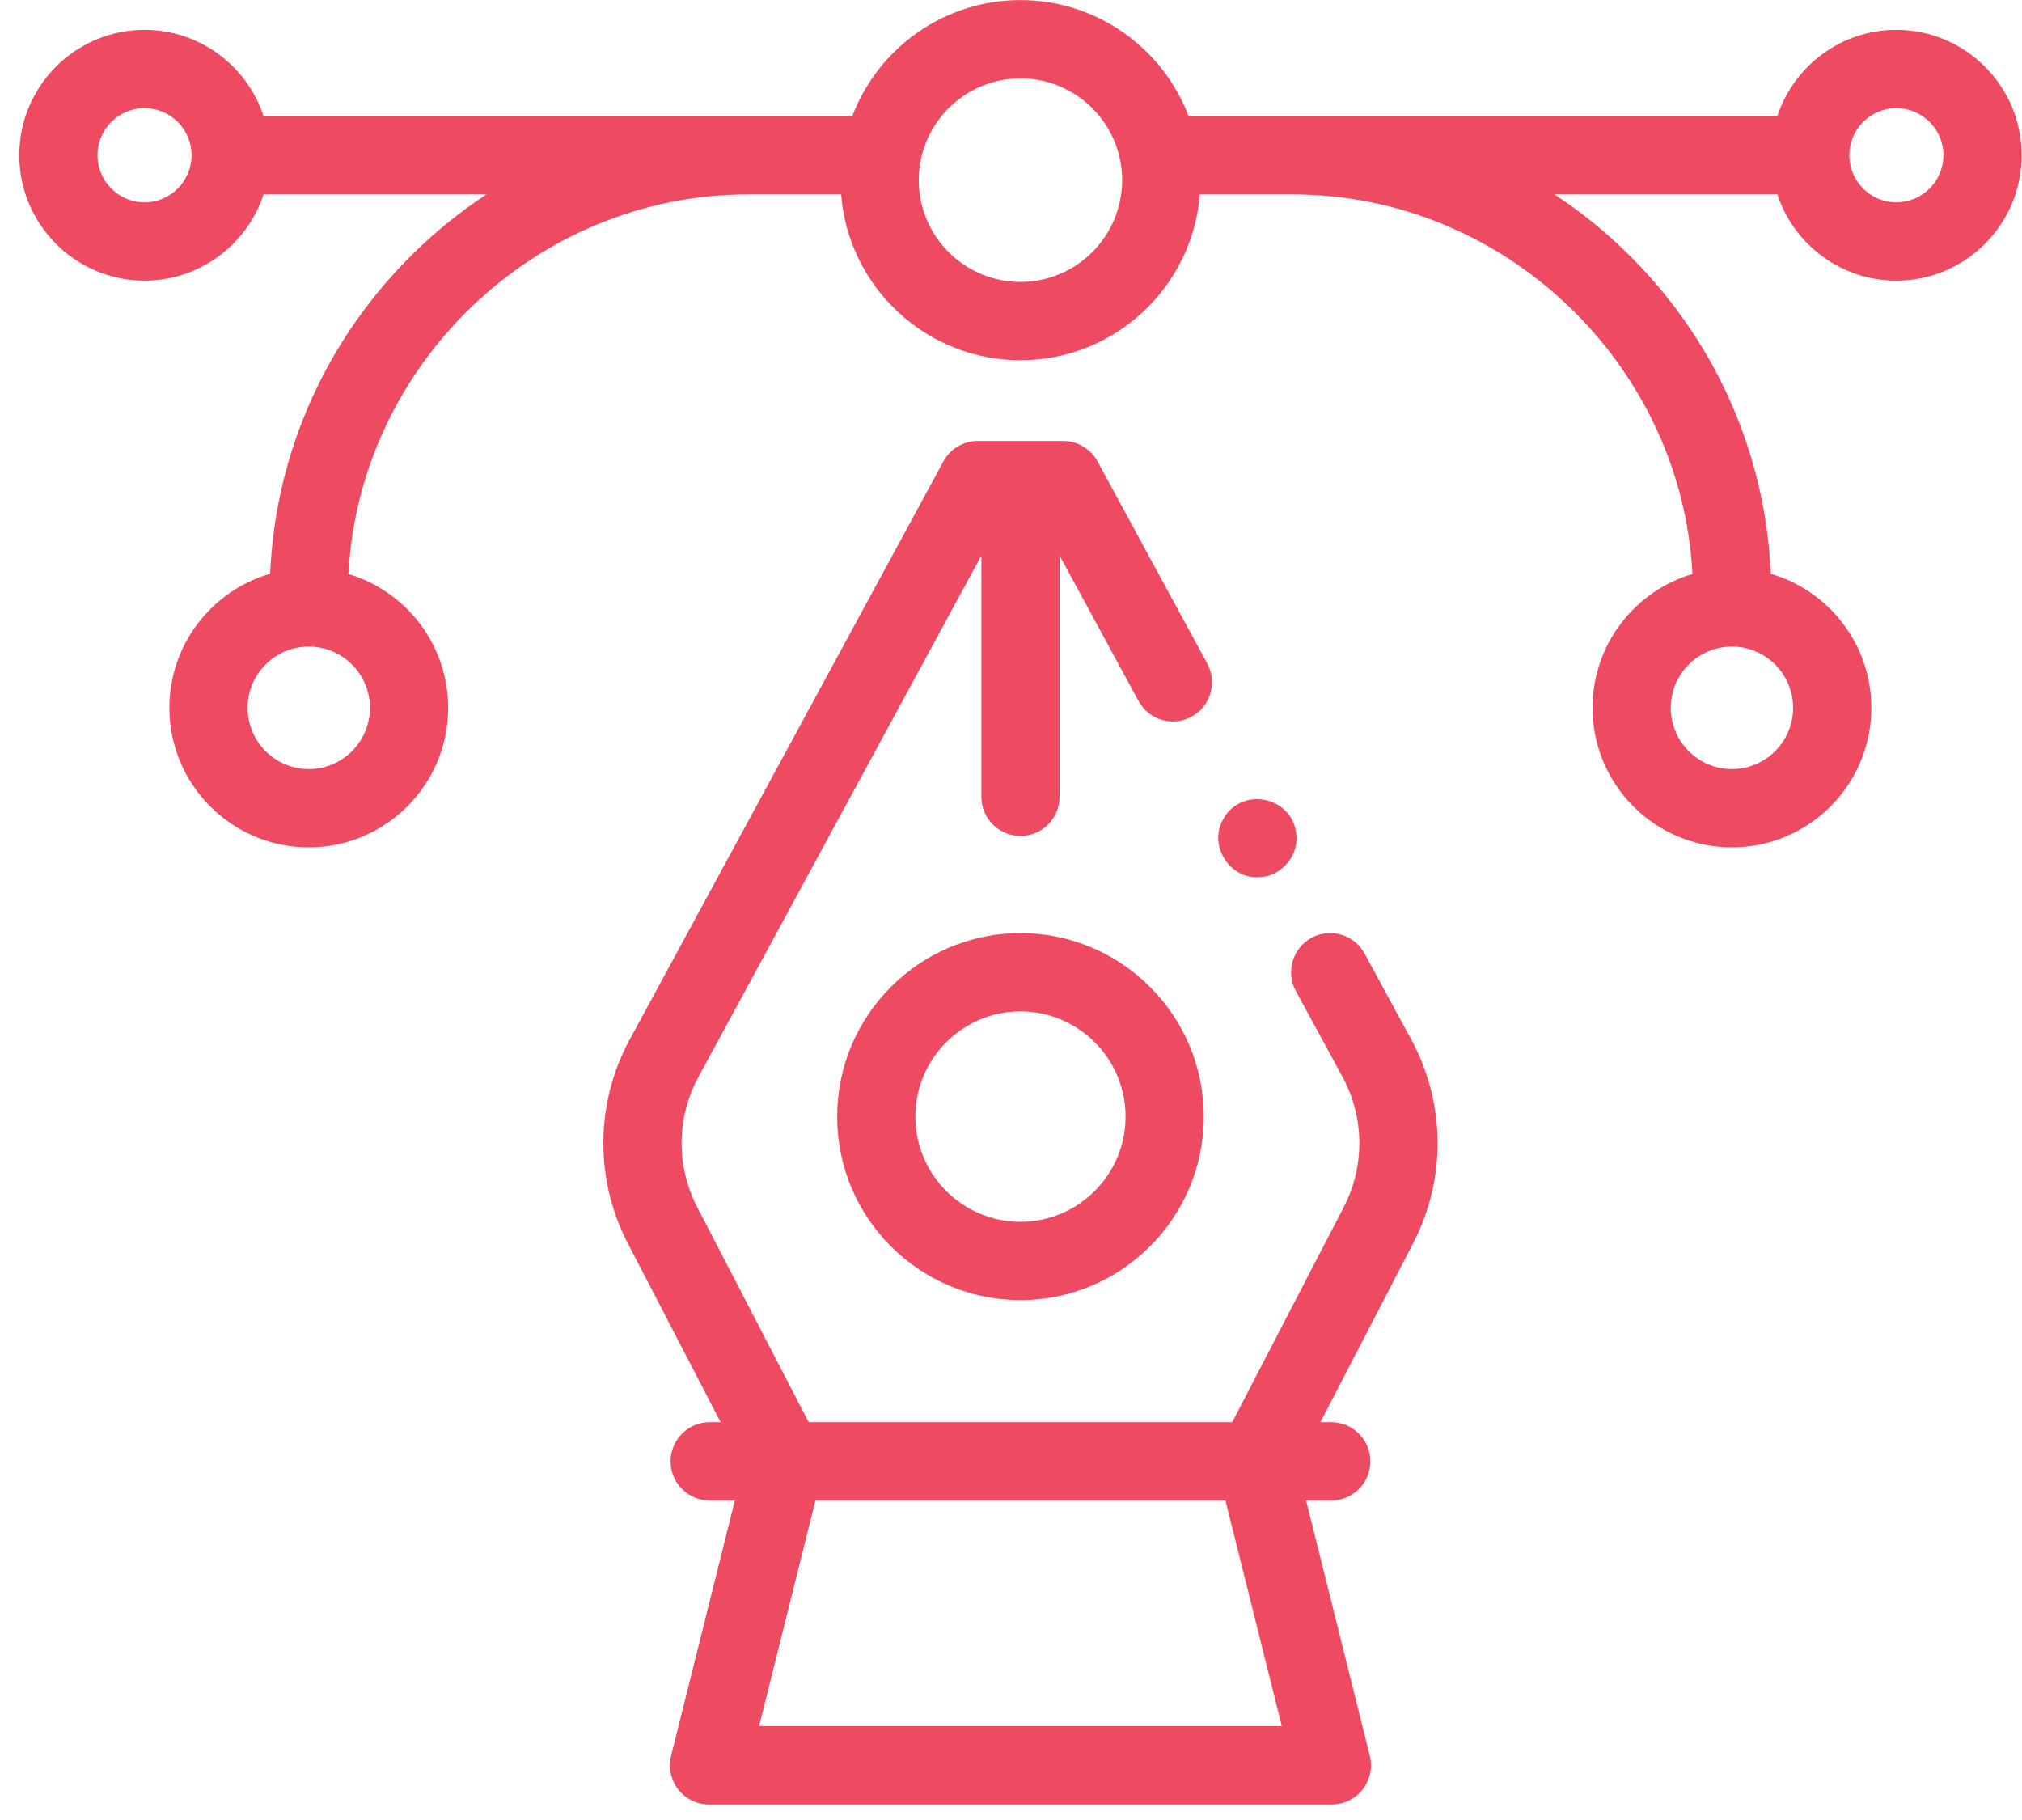
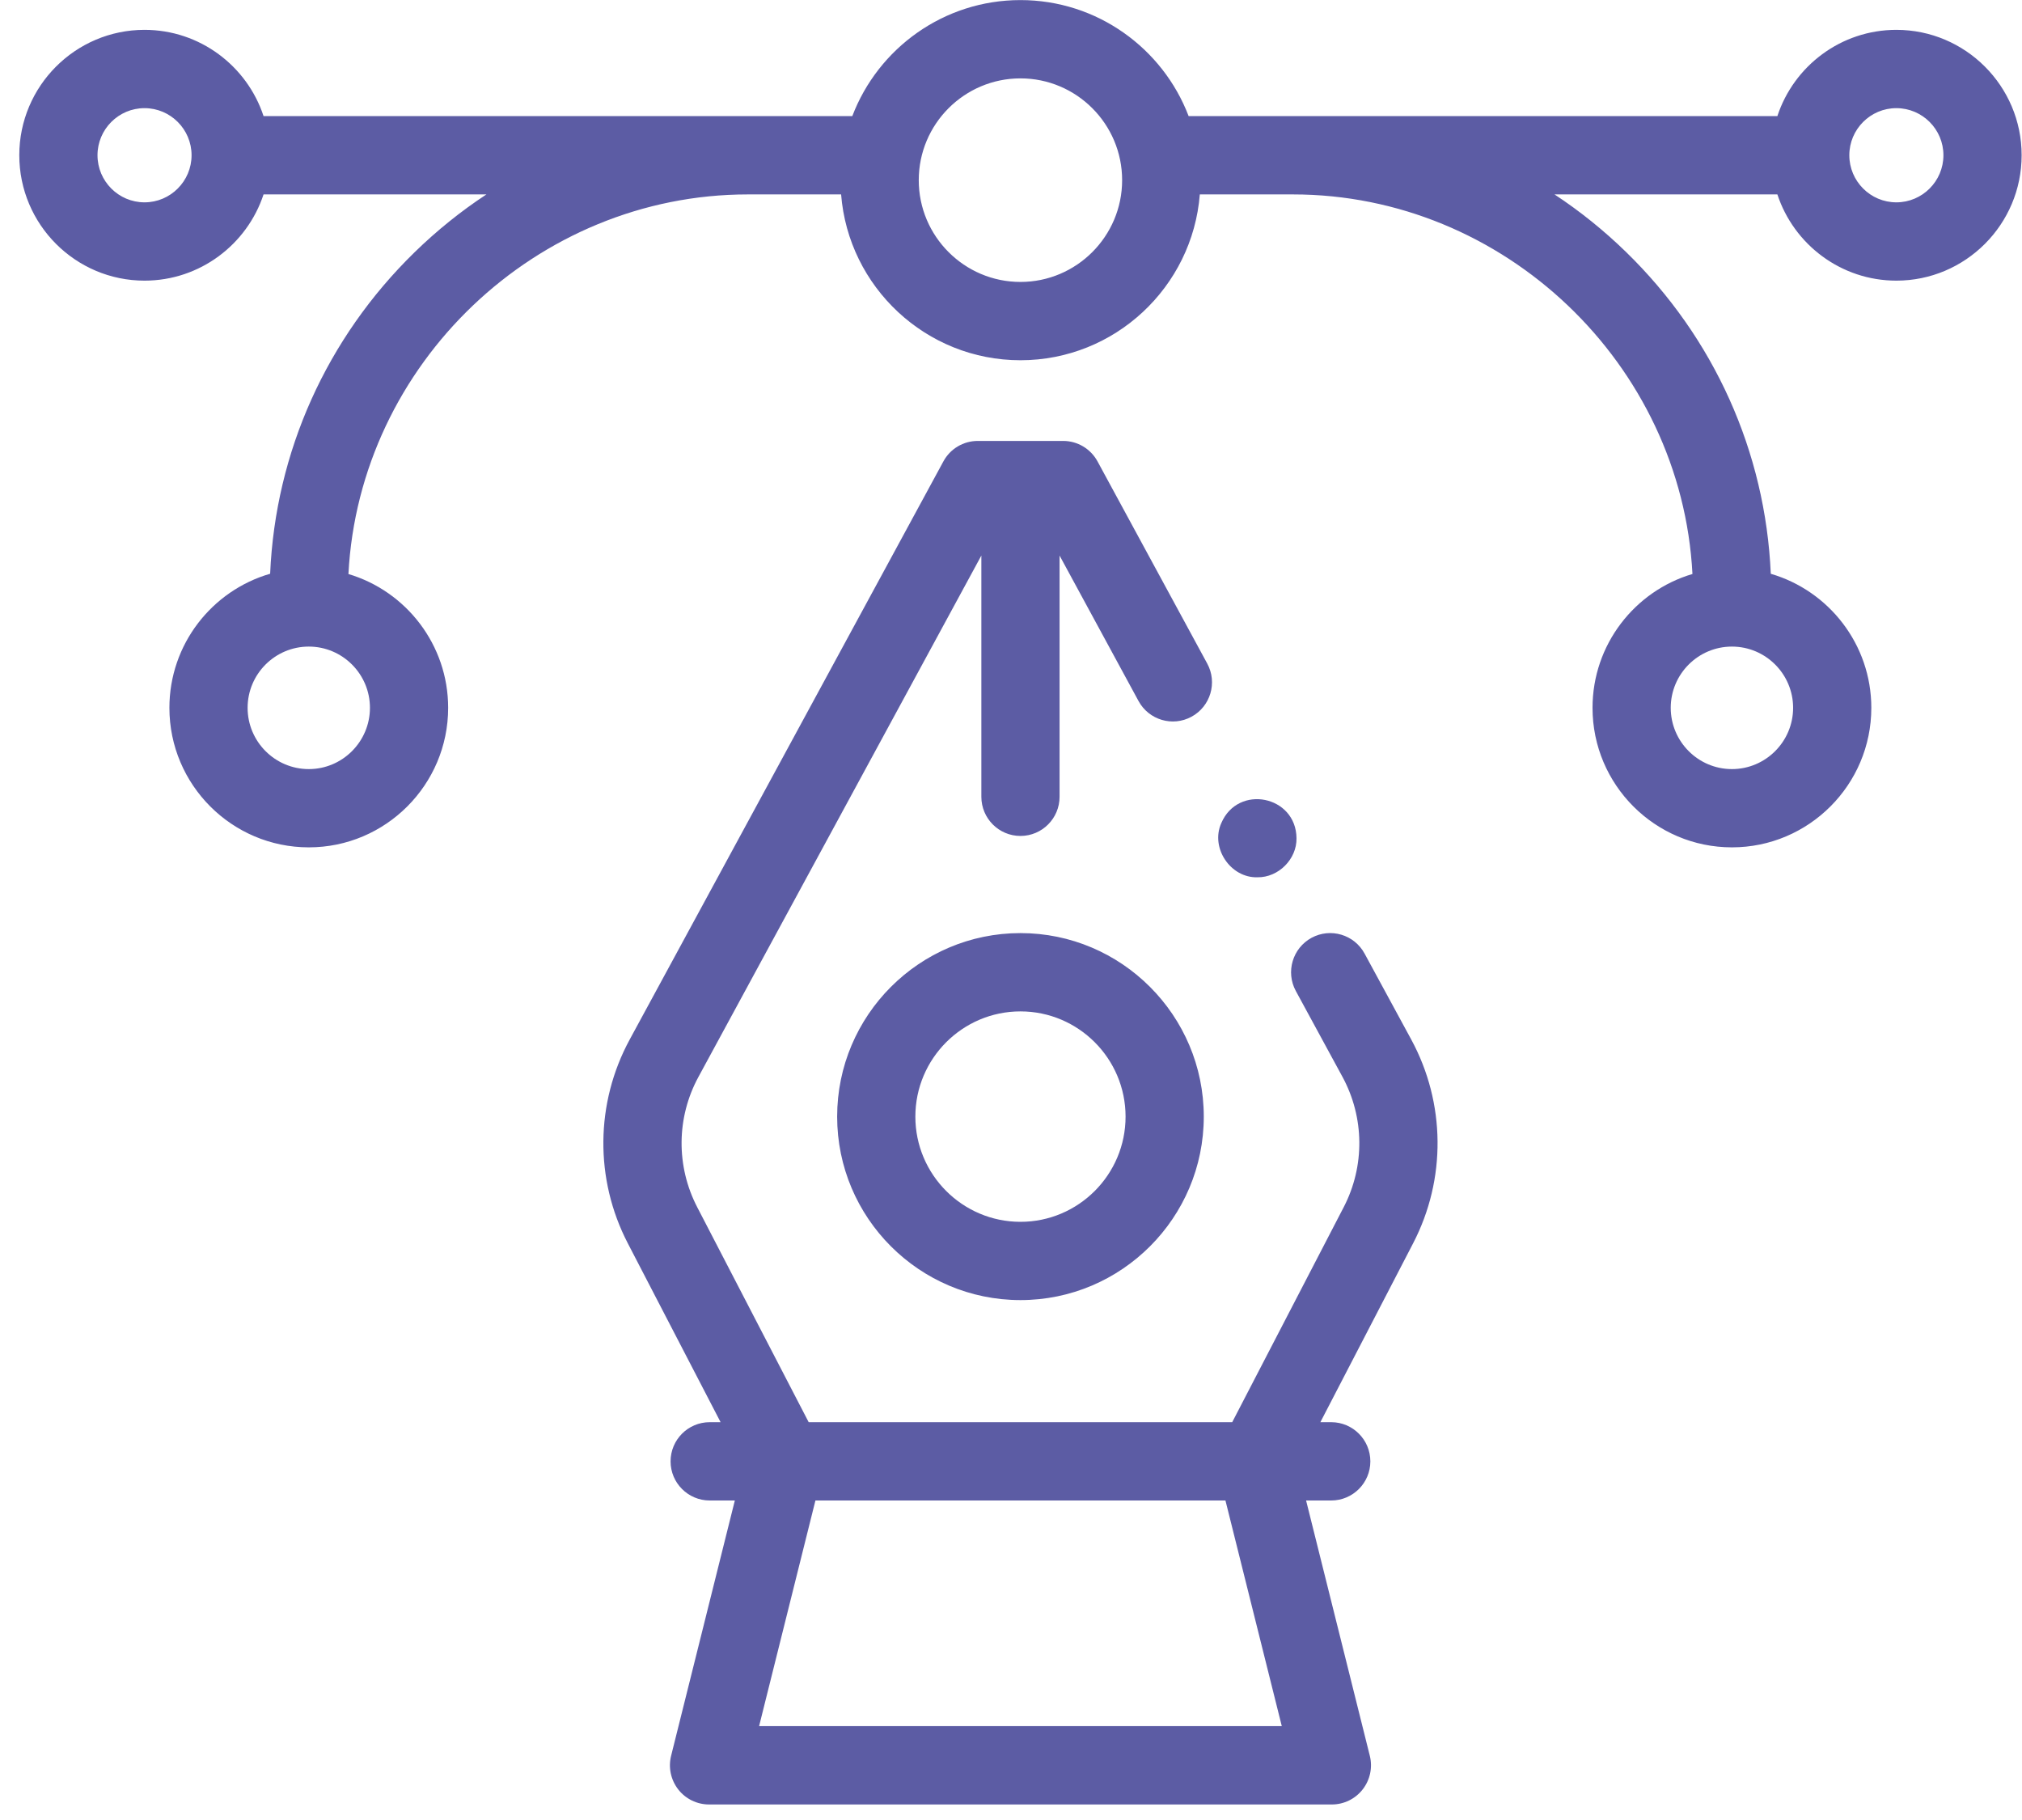
<svg xmlns="http://www.w3.org/2000/svg" width="50px" height="45px">
-   <path fill="#ee4a62" d="M46.893,6.939 C45.523,6.939 44.358,6.043 43.951,4.807 L38.440,4.807 C39.066,5.219 39.657,5.694 40.206,6.228 C42.388,8.351 43.656,11.173 43.788,14.187 C45.222,14.605 46.274,15.932 46.274,17.501 C46.274,19.404 44.727,20.951 42.827,20.951 C40.926,20.951 39.380,19.404 39.380,17.501 C39.380,15.938 40.424,14.614 41.851,14.192 C41.580,8.997 37.193,4.807 31.974,4.807 L29.669,4.807 C29.488,7.098 27.568,8.907 25.234,8.907 C22.899,8.907 20.979,7.098 20.799,4.807 L18.493,4.807 C13.269,4.807 8.887,8.996 8.616,14.193 C10.040,14.616 11.082,15.940 11.082,17.501 C11.082,19.404 9.536,20.951 7.636,20.951 C5.735,20.951 4.189,19.404 4.189,17.501 C4.189,15.930 5.243,14.602 6.680,14.186 C6.811,11.176 8.076,8.360 10.252,6.237 C10.804,5.699 11.398,5.221 12.028,4.807 L6.517,4.807 C6.110,6.043 4.944,6.939 3.574,6.939 C1.866,6.939 0.477,5.548 0.477,3.838 C0.477,2.129 1.866,0.738 3.574,0.738 C4.944,0.738 6.110,1.633 6.517,2.870 L21.076,2.870 C21.715,1.194 23.337,0.002 25.234,0.002 C27.130,0.002 28.753,1.195 29.392,2.870 L43.951,2.870 C44.358,1.633 45.523,0.738 46.893,0.738 C48.601,0.738 49.991,2.129 49.991,3.838 C49.991,5.548 48.601,6.939 46.893,6.939 ZM41.314,17.501 C41.314,18.336 41.993,19.016 42.827,19.016 C43.661,19.016 44.340,18.336 44.340,17.501 C44.340,16.666 43.661,15.987 42.827,15.987 C41.993,15.987 41.314,16.666 41.314,17.501 ZM6.123,17.501 C6.123,18.336 6.801,19.016 7.636,19.016 C8.469,19.016 9.148,18.336 9.148,17.501 C9.148,16.666 8.469,15.987 7.636,15.987 C6.801,15.987 6.123,16.666 6.123,17.501 ZM3.574,2.674 C2.932,2.674 2.411,3.197 2.411,3.838 C2.411,4.480 2.932,5.003 3.574,5.003 C4.215,5.003 4.737,4.480 4.737,3.838 C4.737,3.197 4.215,2.674 3.574,2.674 ZM25.234,1.938 C23.847,1.938 22.719,3.066 22.719,4.455 C22.719,5.842 23.847,6.971 25.234,6.971 C26.620,6.971 27.748,5.842 27.748,4.455 C27.748,3.066 26.620,1.938 25.234,1.938 ZM46.893,2.674 C46.252,2.674 45.730,3.197 45.730,3.838 C45.730,4.480 46.252,5.003 46.893,5.003 C47.535,5.003 48.057,4.480 48.057,3.838 C48.057,3.197 47.535,2.674 46.893,2.674 ZM20.701,27.609 C20.701,25.107 22.734,23.071 25.234,23.071 C27.733,23.071 29.767,25.107 29.767,27.609 C29.767,30.111 27.733,32.145 25.234,32.145 C22.734,32.145 20.701,30.111 20.701,27.609 ZM27.833,27.609 C27.833,26.174 26.667,25.007 25.234,25.007 C23.801,25.007 22.635,26.174 22.635,27.609 C22.635,29.043 23.801,30.210 25.234,30.210 C26.667,30.210 27.833,29.043 27.833,27.609 ZM31.093,21.691 C30.427,21.710 29.926,20.963 30.200,20.352 C30.614,19.383 32.048,19.670 32.060,20.723 C32.070,21.242 31.613,21.700 31.093,21.691 ZM23.329,11.407 C23.498,11.095 23.824,10.902 24.179,10.902 L26.289,10.902 C26.644,10.902 26.969,11.096 27.139,11.407 L29.853,16.408 C30.108,16.877 29.934,17.466 29.464,17.721 C28.995,17.977 28.408,17.802 28.153,17.332 L26.201,13.736 L26.201,19.701 C26.201,20.235 25.768,20.669 25.234,20.669 C24.700,20.669 24.267,20.235 24.267,19.701 L24.267,13.736 L17.271,26.627 C16.726,27.630 16.715,28.834 17.241,29.848 L19.997,35.164 L30.470,35.164 L33.227,29.848 C33.753,28.834 33.741,27.630 33.197,26.626 L32.043,24.502 C31.788,24.032 31.962,23.444 32.431,23.188 C32.901,22.933 33.488,23.107 33.743,23.577 L34.897,25.702 C35.748,27.272 35.766,29.155 34.944,30.740 L32.650,35.164 L32.919,35.164 C33.452,35.164 33.886,35.598 33.886,36.133 C33.886,36.666 33.452,37.100 32.919,37.100 L32.297,37.100 L33.873,43.413 C33.945,43.702 33.880,44.008 33.696,44.244 C33.513,44.479 33.232,44.616 32.934,44.616 L17.533,44.616 C17.236,44.616 16.954,44.479 16.771,44.244 C16.588,44.008 16.523,43.702 16.595,43.413 L18.171,37.100 L17.549,37.100 C17.015,37.100 16.582,36.666 16.582,36.133 C16.582,35.598 17.015,35.164 17.549,35.164 L17.819,35.164 L15.524,30.740 C14.702,29.155 14.720,27.272 15.571,25.703 L23.329,11.407 ZM31.696,42.679 L30.303,37.100 L20.164,37.100 L18.771,42.679 L31.696,42.679 Z" />
+   <path fill="#5c5ca4" d="M46.893,6.939 C45.523,6.939 44.358,6.043 43.951,4.807 L38.440,4.807 C39.066,5.219 39.657,5.694 40.206,6.228 C42.388,8.351 43.656,11.173 43.788,14.187 C45.222,14.605 46.274,15.932 46.274,17.501 C46.274,19.404 44.727,20.951 42.827,20.951 C40.926,20.951 39.380,19.404 39.380,17.501 C39.380,15.938 40.424,14.614 41.851,14.192 C41.580,8.997 37.193,4.807 31.974,4.807 L29.669,4.807 C29.488,7.098 27.568,8.907 25.234,8.907 C22.899,8.907 20.979,7.098 20.799,4.807 L18.493,4.807 C13.269,4.807 8.887,8.996 8.616,14.193 C10.040,14.616 11.082,15.940 11.082,17.501 C11.082,19.404 9.536,20.951 7.636,20.951 C5.735,20.951 4.189,19.404 4.189,17.501 C4.189,15.930 5.243,14.602 6.680,14.186 C6.811,11.176 8.076,8.360 10.252,6.237 C10.804,5.699 11.398,5.221 12.028,4.807 L6.517,4.807 C6.110,6.043 4.944,6.939 3.574,6.939 C1.866,6.939 0.477,5.548 0.477,3.838 C0.477,2.129 1.866,0.738 3.574,0.738 C4.944,0.738 6.110,1.633 6.517,2.870 L21.076,2.870 C21.715,1.194 23.337,0.002 25.234,0.002 C27.130,0.002 28.753,1.195 29.392,2.870 L43.951,2.870 C44.358,1.633 45.523,0.738 46.893,0.738 C48.601,0.738 49.991,2.129 49.991,3.838 C49.991,5.548 48.601,6.939 46.893,6.939 ZM41.314,17.501 C41.314,18.336 41.993,19.016 42.827,19.016 C43.661,19.016 44.340,18.336 44.340,17.501 C44.340,16.666 43.661,15.987 42.827,15.987 C41.993,15.987 41.314,16.666 41.314,17.501 ZM6.123,17.501 C6.123,18.336 6.801,19.016 7.636,19.016 C8.469,19.016 9.148,18.336 9.148,17.501 C9.148,16.666 8.469,15.987 7.636,15.987 C6.801,15.987 6.123,16.666 6.123,17.501 ZM3.574,2.674 C2.932,2.674 2.411,3.197 2.411,3.838 C2.411,4.480 2.932,5.003 3.574,5.003 C4.215,5.003 4.737,4.480 4.737,3.838 C4.737,3.197 4.215,2.674 3.574,2.674 ZM25.234,1.938 C23.847,1.938 22.719,3.066 22.719,4.455 C22.719,5.842 23.847,6.971 25.234,6.971 C26.620,6.971 27.748,5.842 27.748,4.455 C27.748,3.066 26.620,1.938 25.234,1.938 ZM46.893,2.674 C46.252,2.674 45.730,3.197 45.730,3.838 C45.730,4.480 46.252,5.003 46.893,5.003 C47.535,5.003 48.057,4.480 48.057,3.838 C48.057,3.197 47.535,2.674 46.893,2.674 ZM20.701,27.609 C20.701,25.107 22.734,23.071 25.234,23.071 C27.733,23.071 29.767,25.107 29.767,27.609 C29.767,30.111 27.733,32.145 25.234,32.145 C22.734,32.145 20.701,30.111 20.701,27.609 ZM27.833,27.609 C27.833,26.174 26.667,25.007 25.234,25.007 C23.801,25.007 22.635,26.174 22.635,27.609 C22.635,29.043 23.801,30.210 25.234,30.210 C26.667,30.210 27.833,29.043 27.833,27.609 ZM31.093,21.691 C30.427,21.710 29.926,20.963 30.200,20.352 C30.614,19.383 32.048,19.670 32.060,20.723 C32.070,21.242 31.613,21.700 31.093,21.691 ZM23.329,11.407 C23.498,11.095 23.824,10.902 24.179,10.902 L26.289,10.902 C26.644,10.902 26.969,11.096 27.139,11.407 L29.853,16.408 C30.108,16.877 29.934,17.466 29.464,17.721 C28.995,17.977 28.408,17.802 28.153,17.332 L26.201,13.736 L26.201,19.701 C26.201,20.235 25.768,20.669 25.234,20.669 C24.700,20.669 24.267,20.235 24.267,19.701 L24.267,13.736 L17.271,26.627 C16.726,27.630 16.715,28.834 17.241,29.848 L19.997,35.164 L30.470,35.164 L33.227,29.848 C33.753,28.834 33.741,27.630 33.197,26.626 L32.043,24.502 C31.788,24.032 31.962,23.444 32.431,23.188 C32.901,22.933 33.488,23.107 33.743,23.577 L34.897,25.702 C35.748,27.272 35.766,29.155 34.944,30.740 L32.650,35.164 L32.919,35.164 C33.452,35.164 33.886,35.598 33.886,36.133 C33.886,36.666 33.452,37.100 32.919,37.100 L32.297,37.100 L33.873,43.413 C33.945,43.702 33.880,44.008 33.696,44.244 C33.513,44.479 33.232,44.616 32.934,44.616 L17.533,44.616 C17.236,44.616 16.954,44.479 16.771,44.244 C16.588,44.008 16.523,43.702 16.595,43.413 L18.171,37.100 L17.549,37.100 C17.015,37.100 16.582,36.666 16.582,36.133 C16.582,35.598 17.015,35.164 17.549,35.164 L17.819,35.164 L15.524,30.740 C14.702,29.155 14.720,27.272 15.571,25.703 L23.329,11.407 ZM31.696,42.679 L30.303,37.100 L20.164,37.100 L18.771,42.679 L31.696,42.679 Z" />
</svg>
